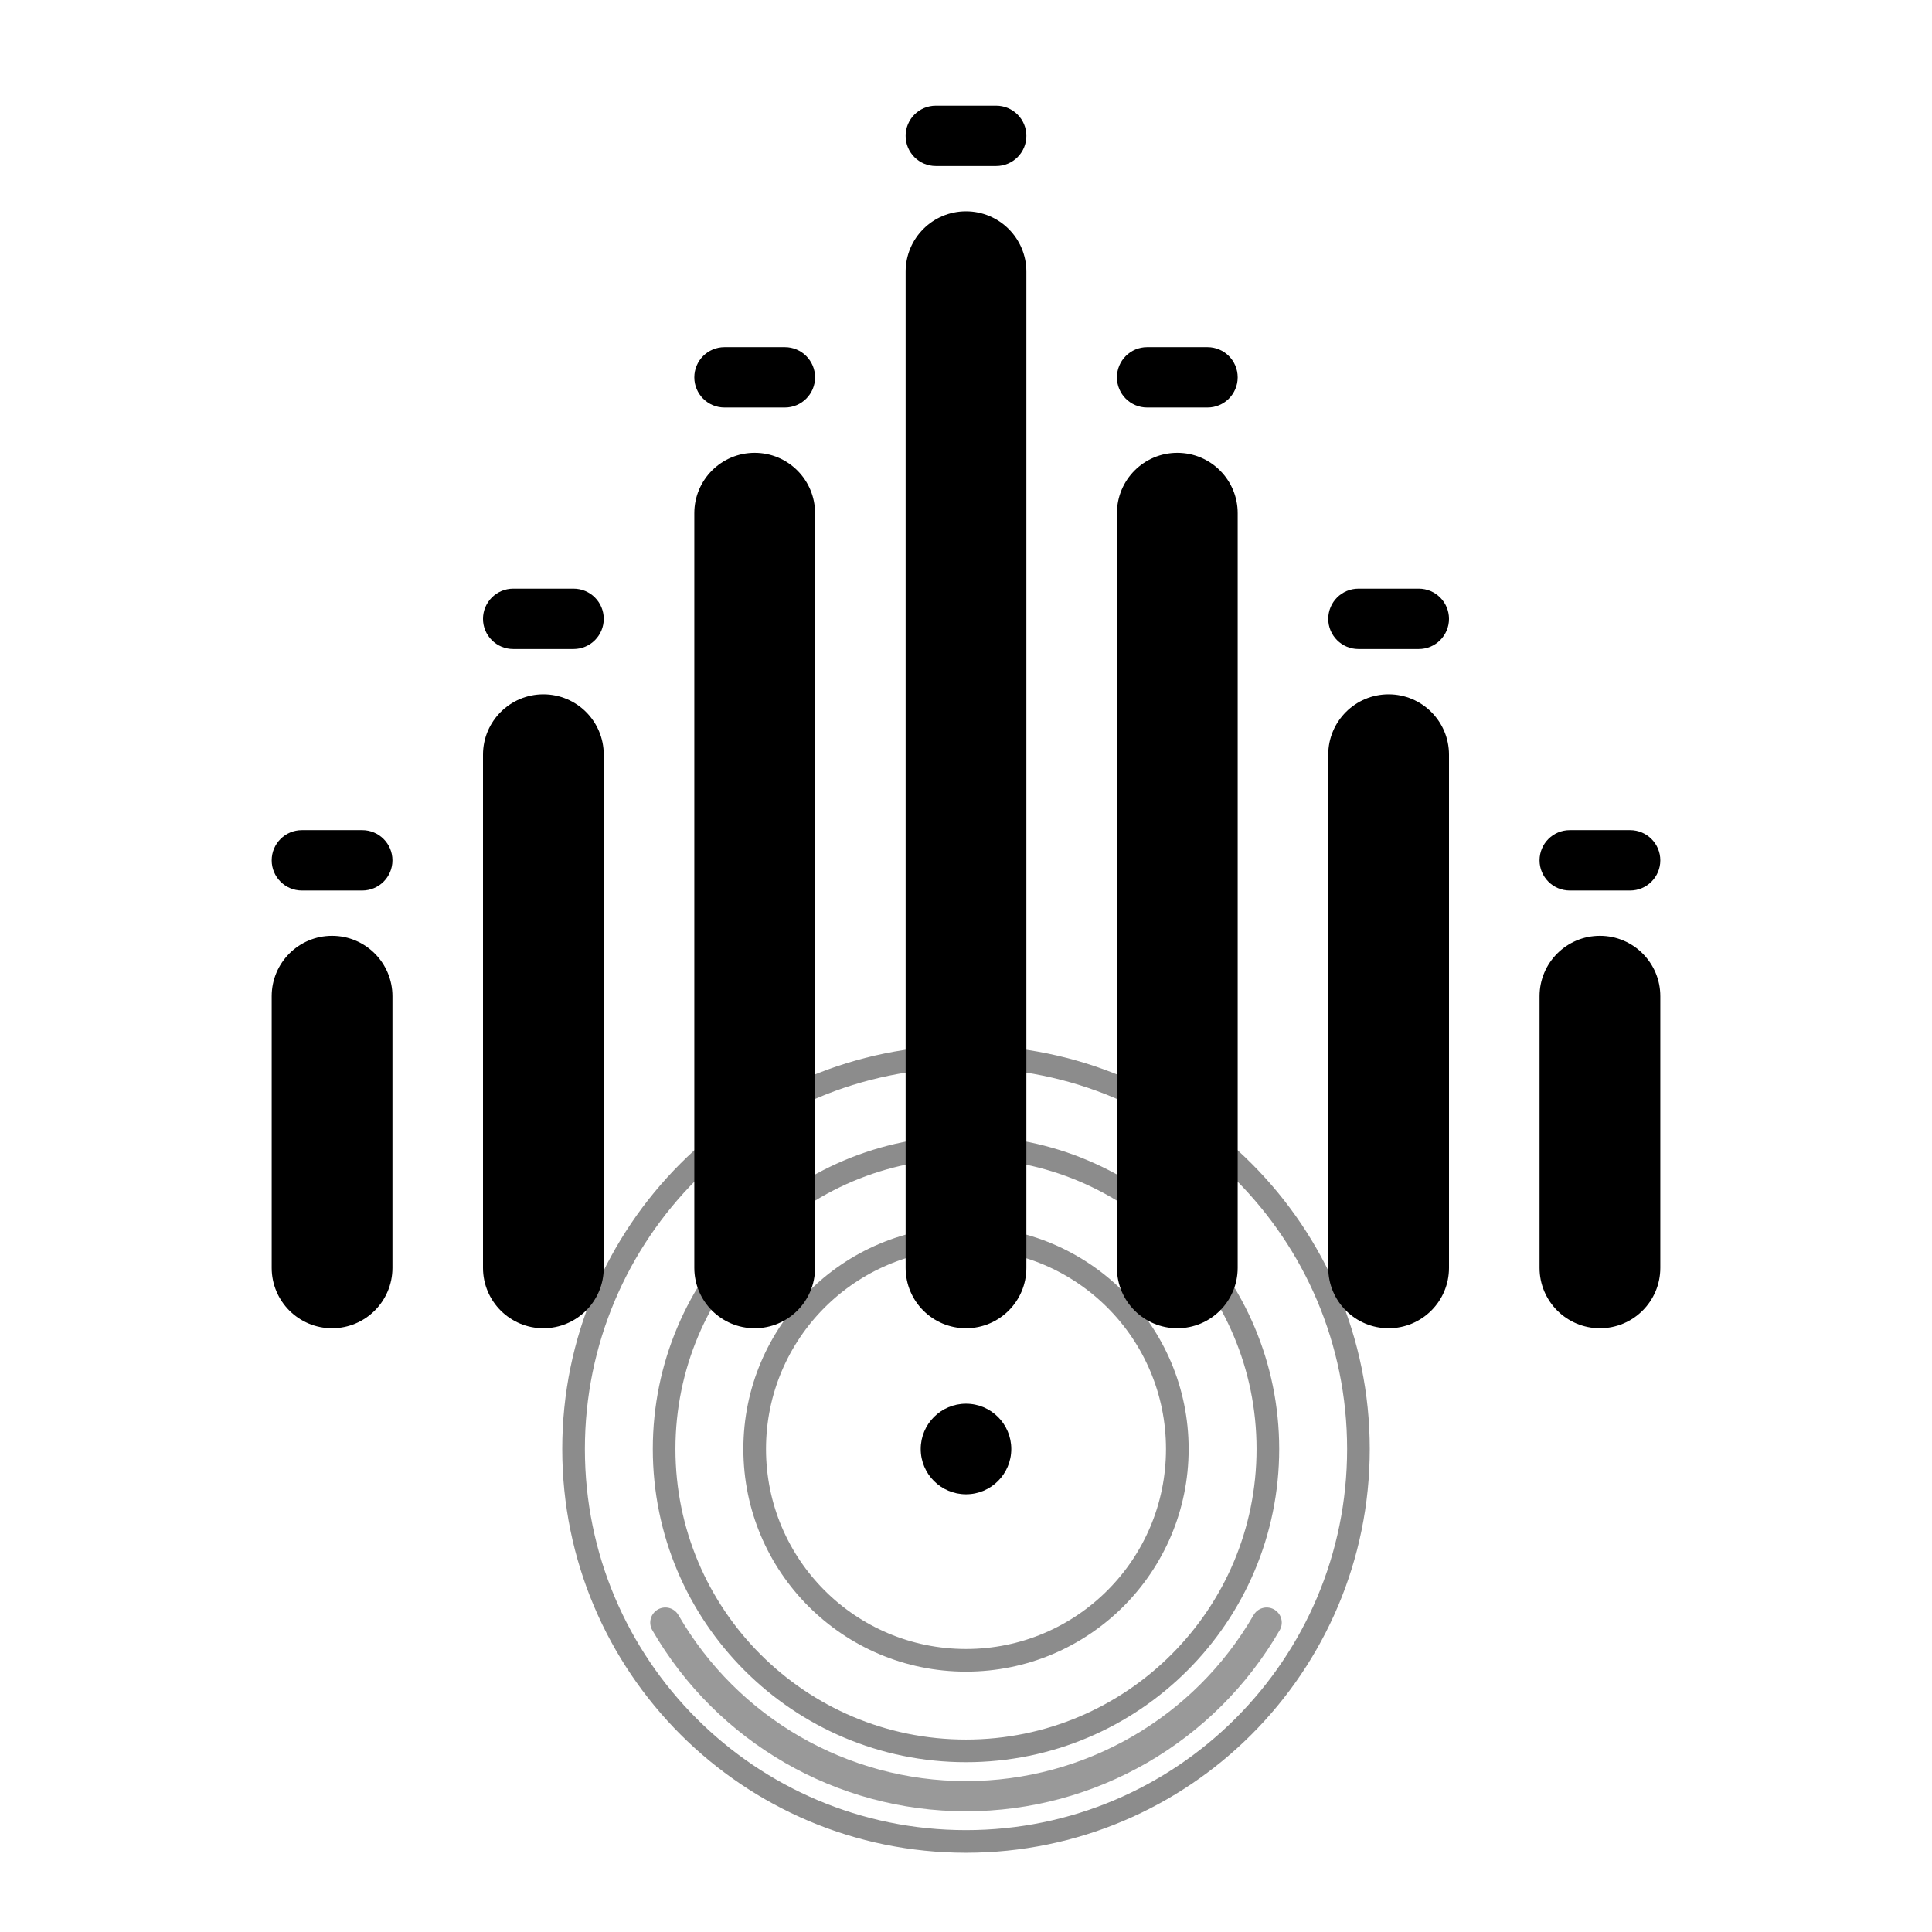
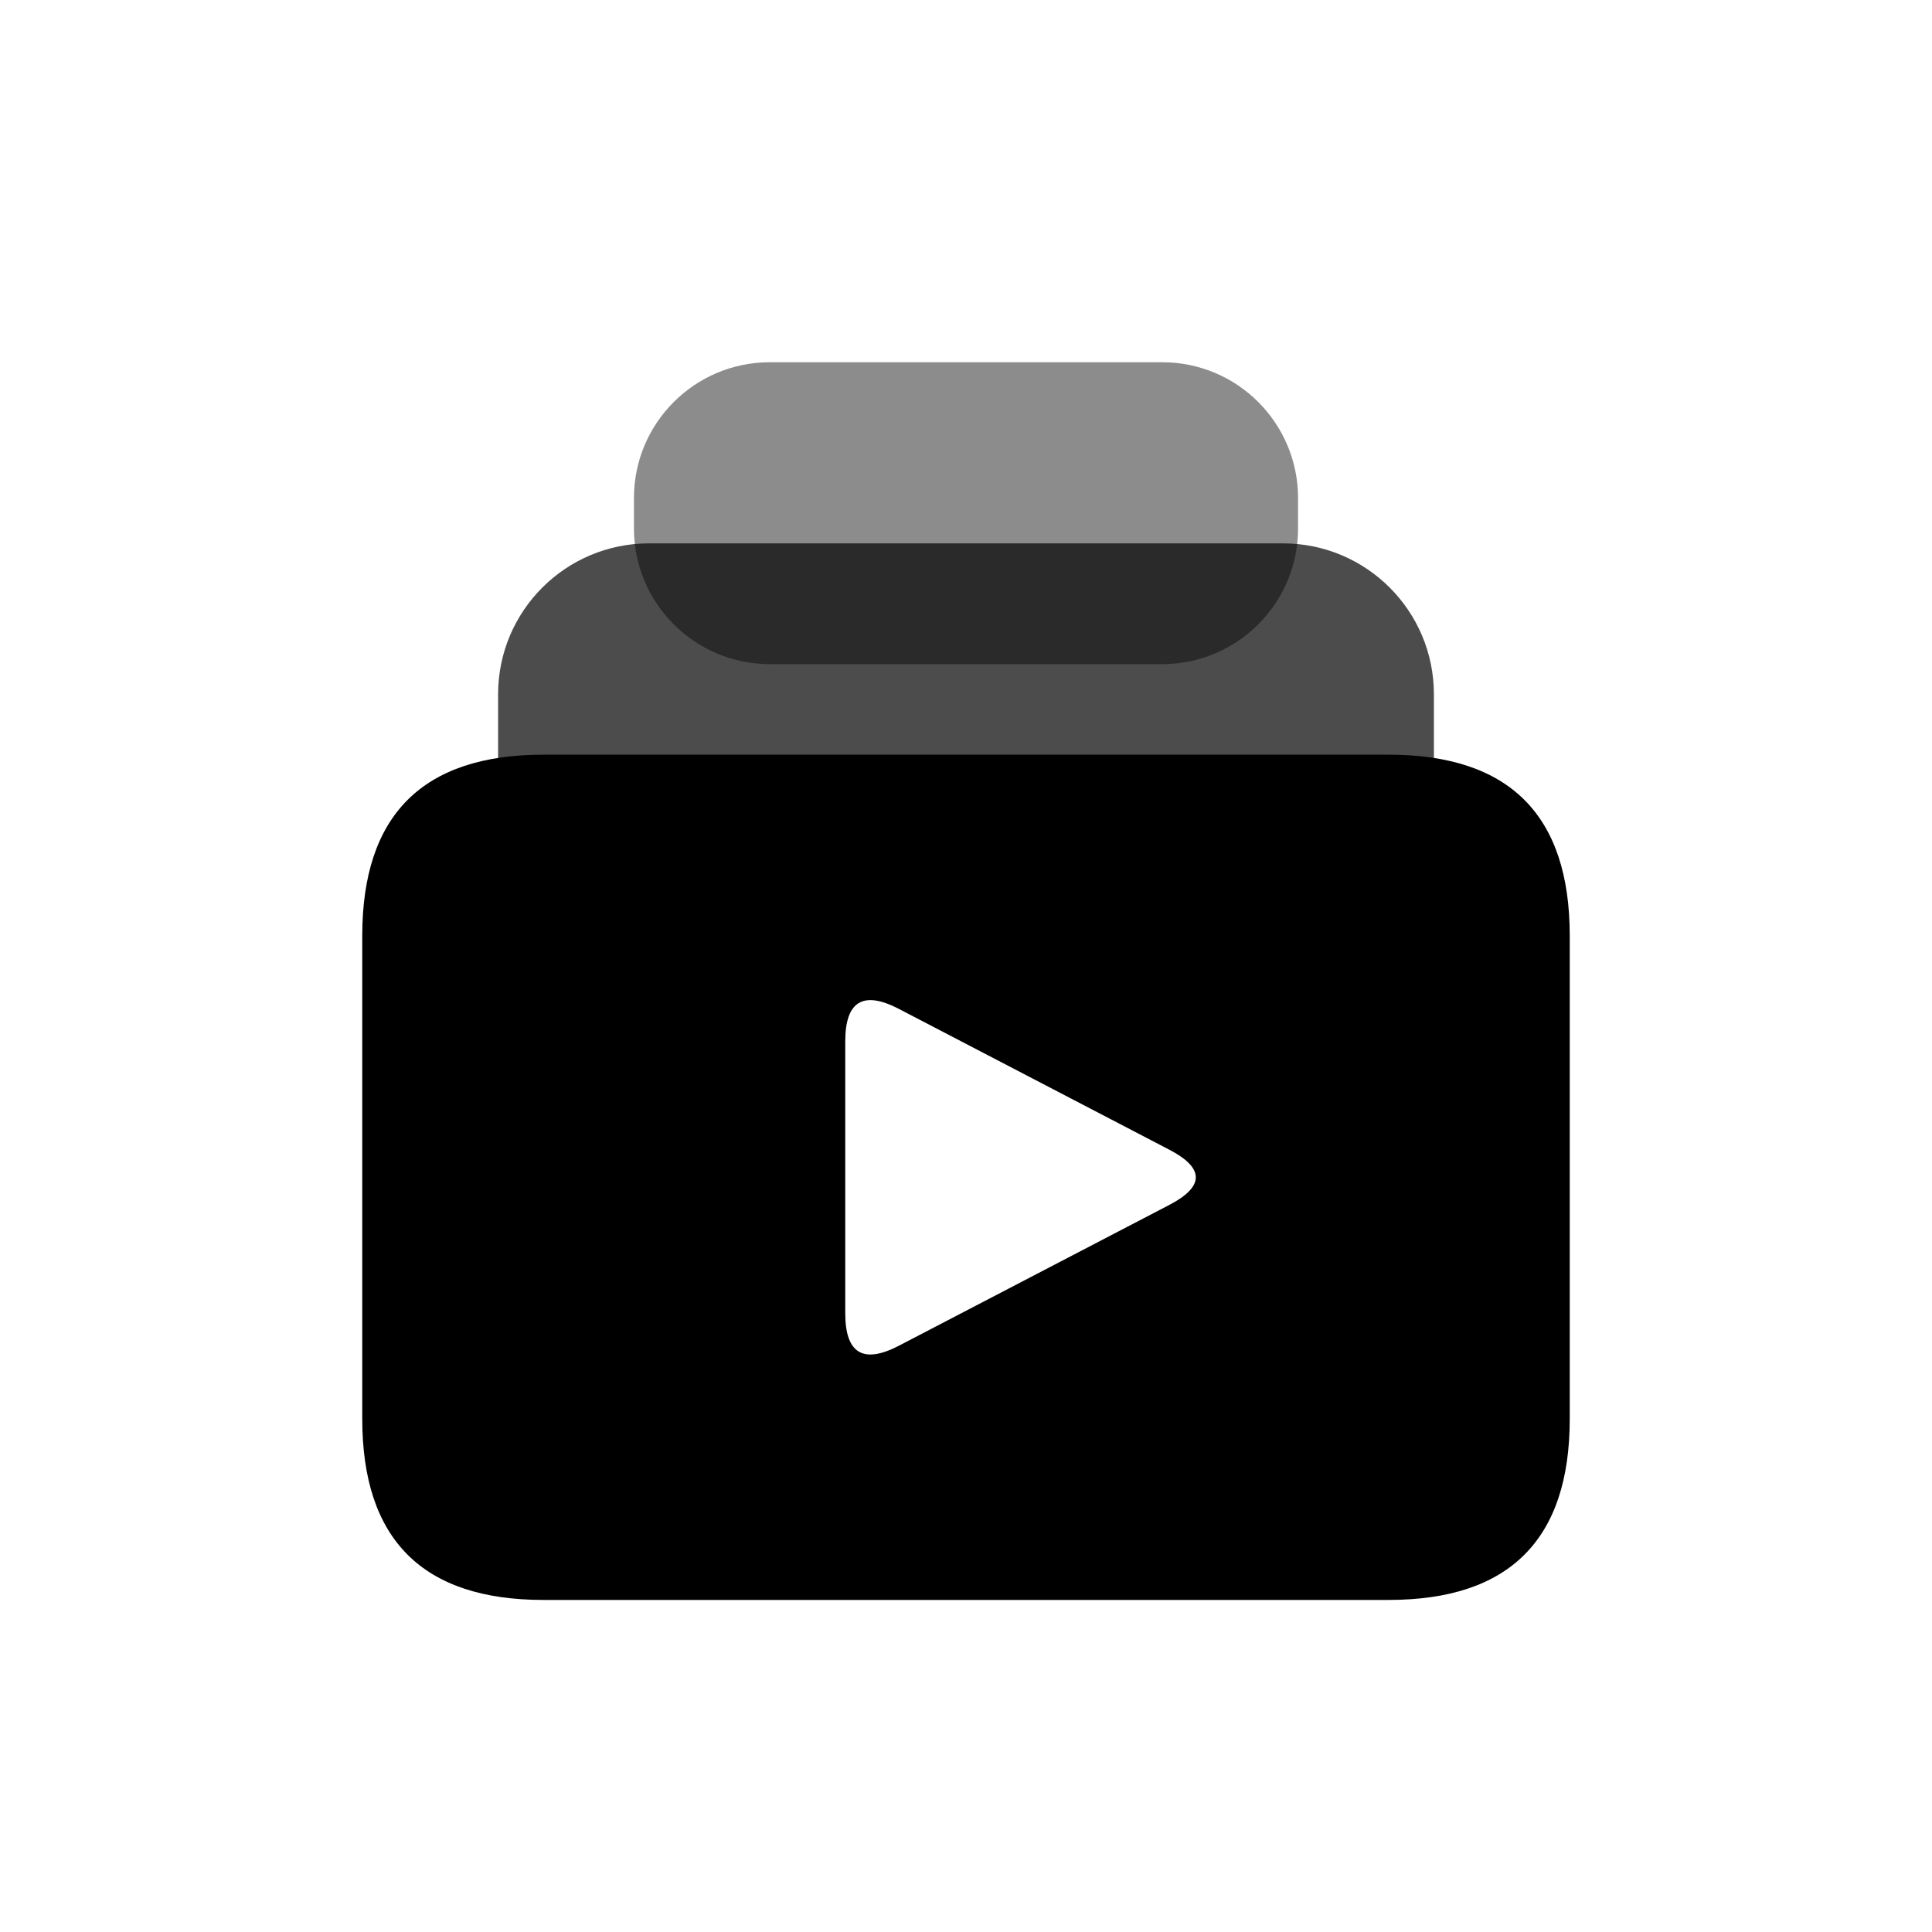
- <svg xmlns="http://www.w3.org/2000/svg" width="128" height="128" viewBox="0 0 128 128" role="img" aria-label="DJ Assistant" fill="none">
-   <g stroke="currentColor" stroke-opacity="0.45" stroke-width="1.5">
-     <circle cx="64" cy="96" r="26" />
-     <circle cx="64" cy="96" r="20" />
-     <circle cx="64" cy="96" r="14" />
-   </g>
-   <path d="M44.08 107.5A23 23 0 0 0 83.92 107.5" stroke="currentColor" stroke-opacity="0.4" stroke-width="2" stroke-linecap="round" />
-   <circle cx="64" cy="96" r="3" fill="currentColor" />
-   <g fill="currentColor">
-     <rect x="18" y="62" width="8" height="26" rx="4" />
-     <rect x="32" y="46" width="8" height="42" rx="4" />
-     <rect x="46" y="30" width="8" height="58" rx="4" />
-     <rect x="60" y="14" width="8" height="74" rx="4" />
-     <rect x="74" y="30" width="8" height="58" rx="4" />
-     <rect x="88" y="46" width="8" height="42" rx="4" />
-     <rect x="102" y="62" width="8" height="26" rx="4" />
-     <rect x="18" y="55" width="8" height="4" rx="2" />
-     <rect x="32" y="39" width="8" height="4" rx="2" />
-     <rect x="46" y="23" width="8" height="4" rx="2" />
-     <rect x="60" y="7" width="8" height="4" rx="2" />
-     <rect x="74" y="23" width="8" height="4" rx="2" />
-     <rect x="88" y="39" width="8" height="4" rx="2" />
-     <rect x="102" y="55" width="8" height="4" rx="2" />
-   </g>
+ <svg xmlns="http://www.w3.org/2000/svg" width="128" height="128" viewBox="0 0 128 128" role="img" aria-label="DJ Assistant">
+   <rect x="42" y="24" width="44" height="20" rx="9" fill="currentColor" opacity="0.45" />
+   <rect x="33" y="36" width="62" height="26" rx="10" fill="currentColor" opacity="0.7" />
+   <path fill="currentColor" fill-rule="evenodd" d="M36 50 H92 Q104 50 104 62 V94 Q104 106 92 106 H36 Q24 106 24 94 V62 Q24 50 36 50 Z            M56 69 L56 87 Q56 91 59.55 89.16 L77.45 79.84 Q81 78 77.45 76.16 L59.55 66.84 Q56 65 56 69 Z" />
</svg>
